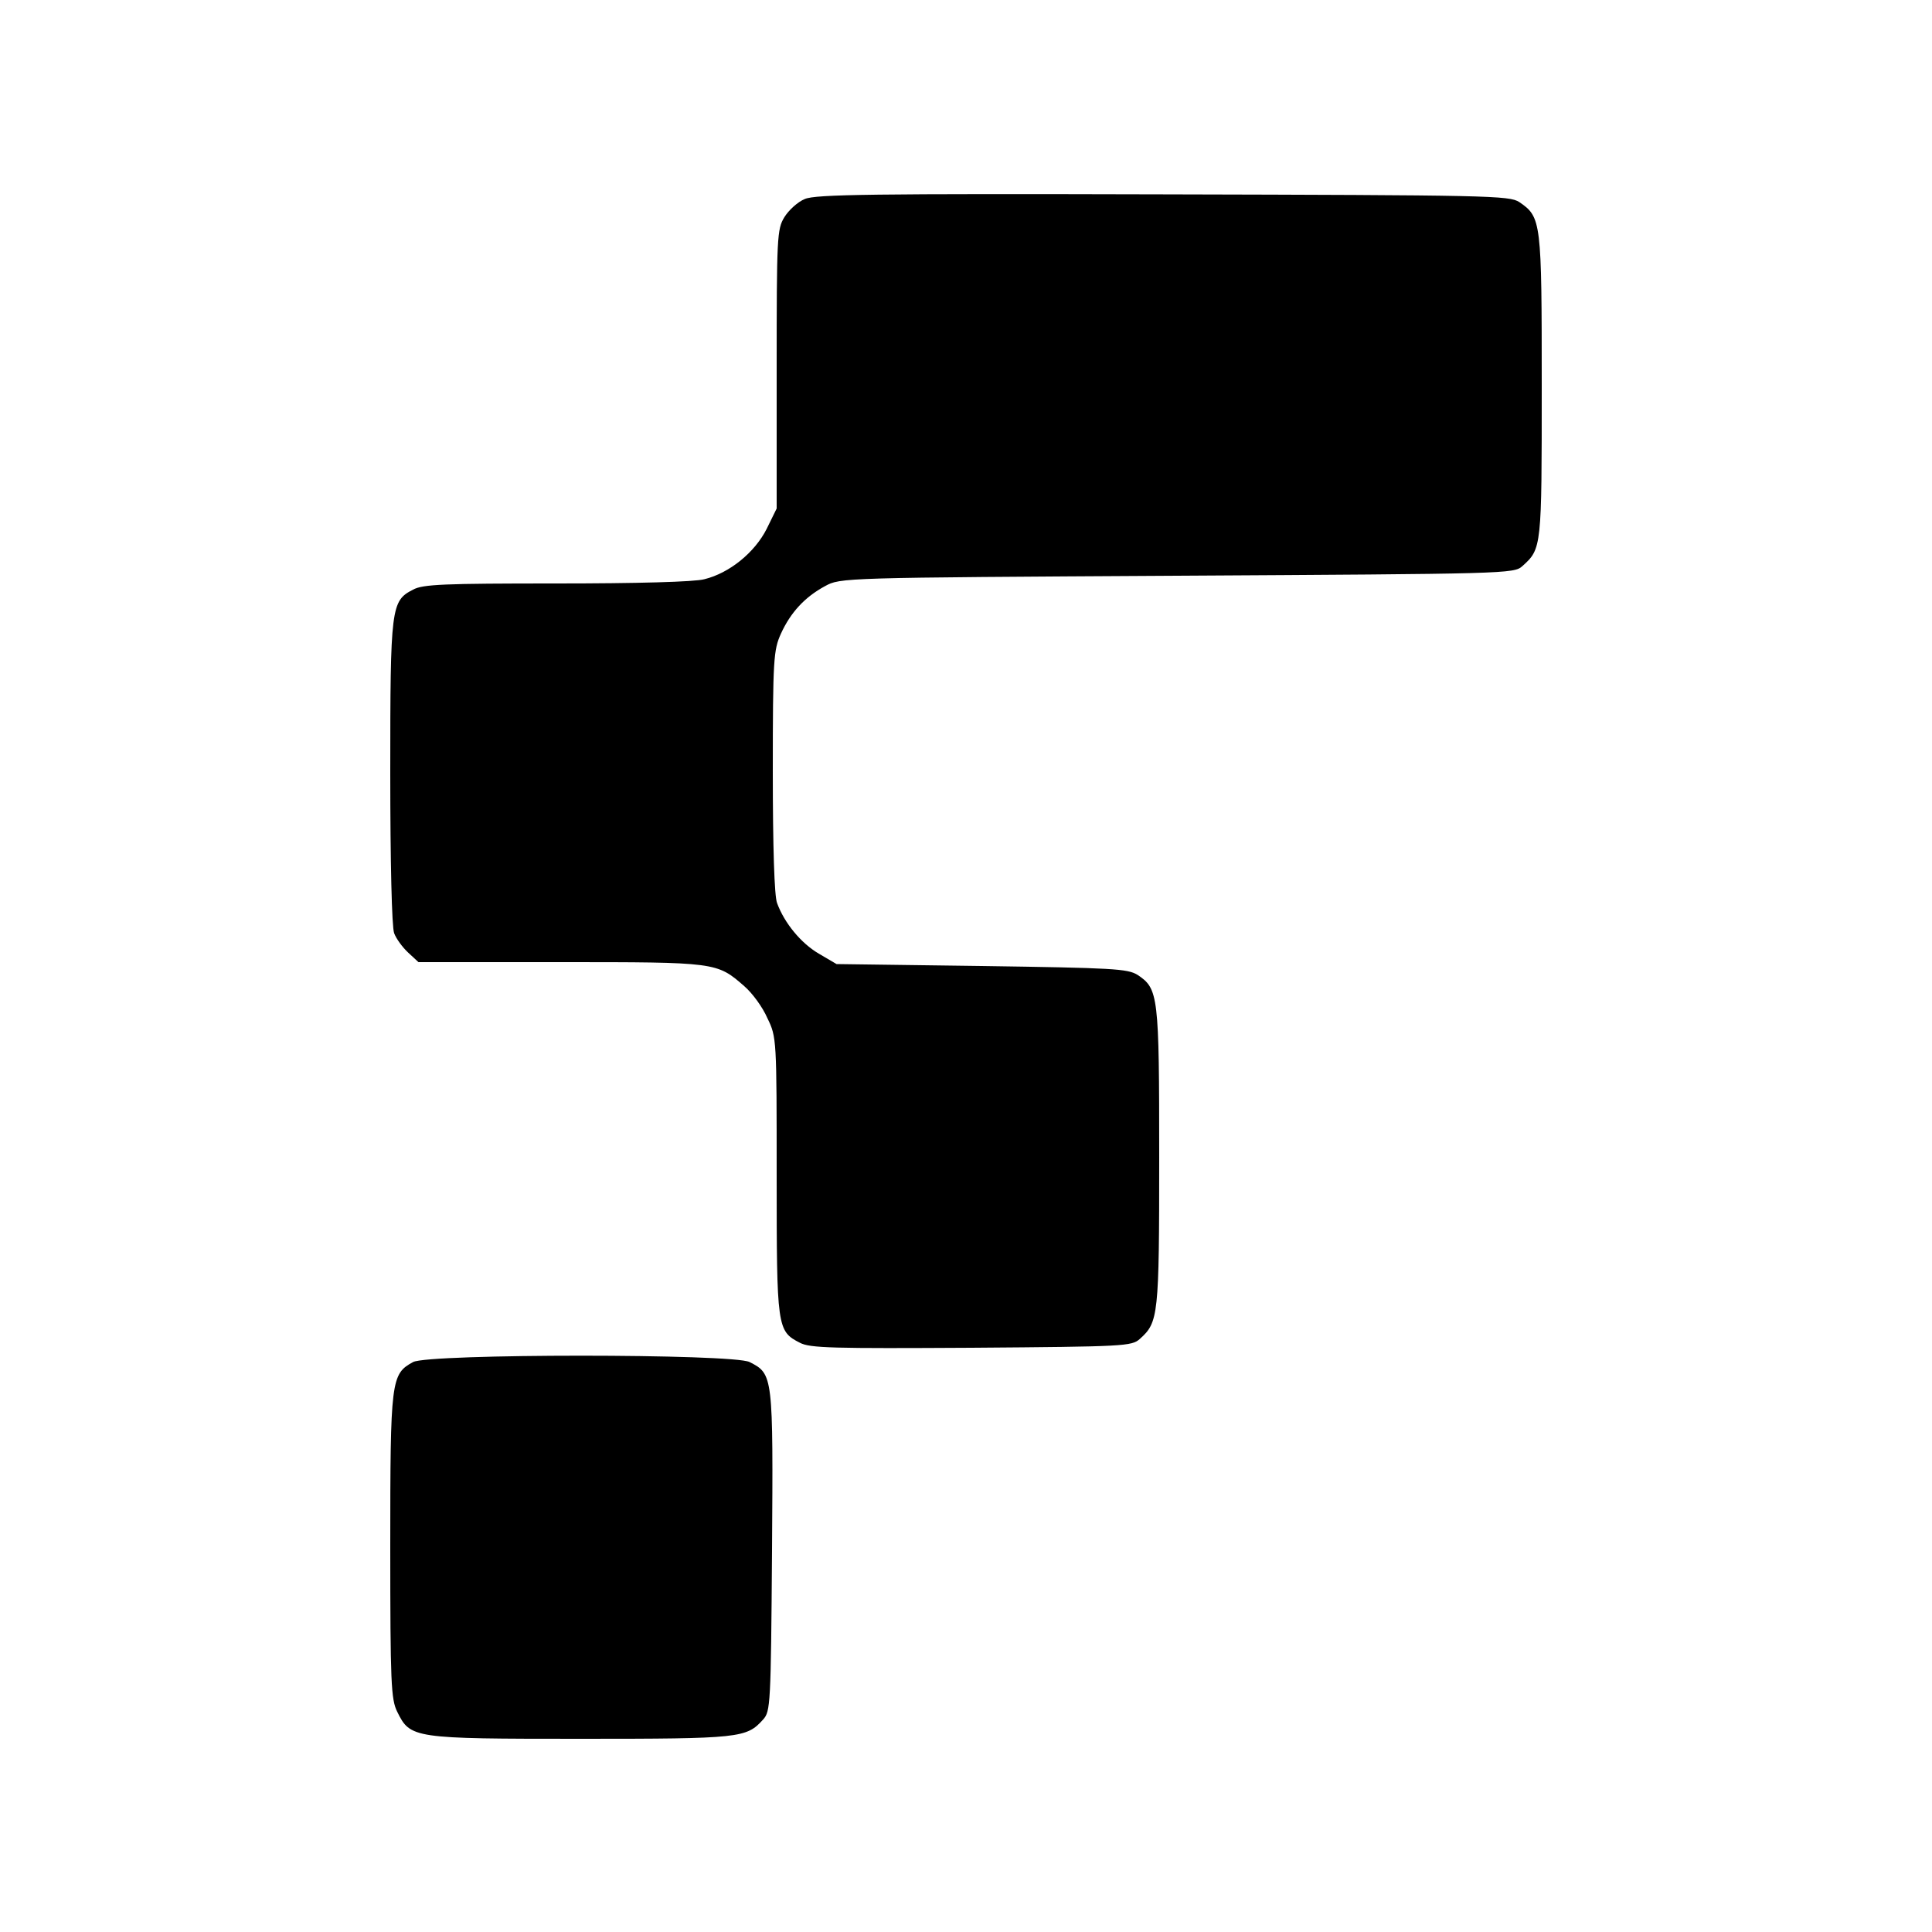
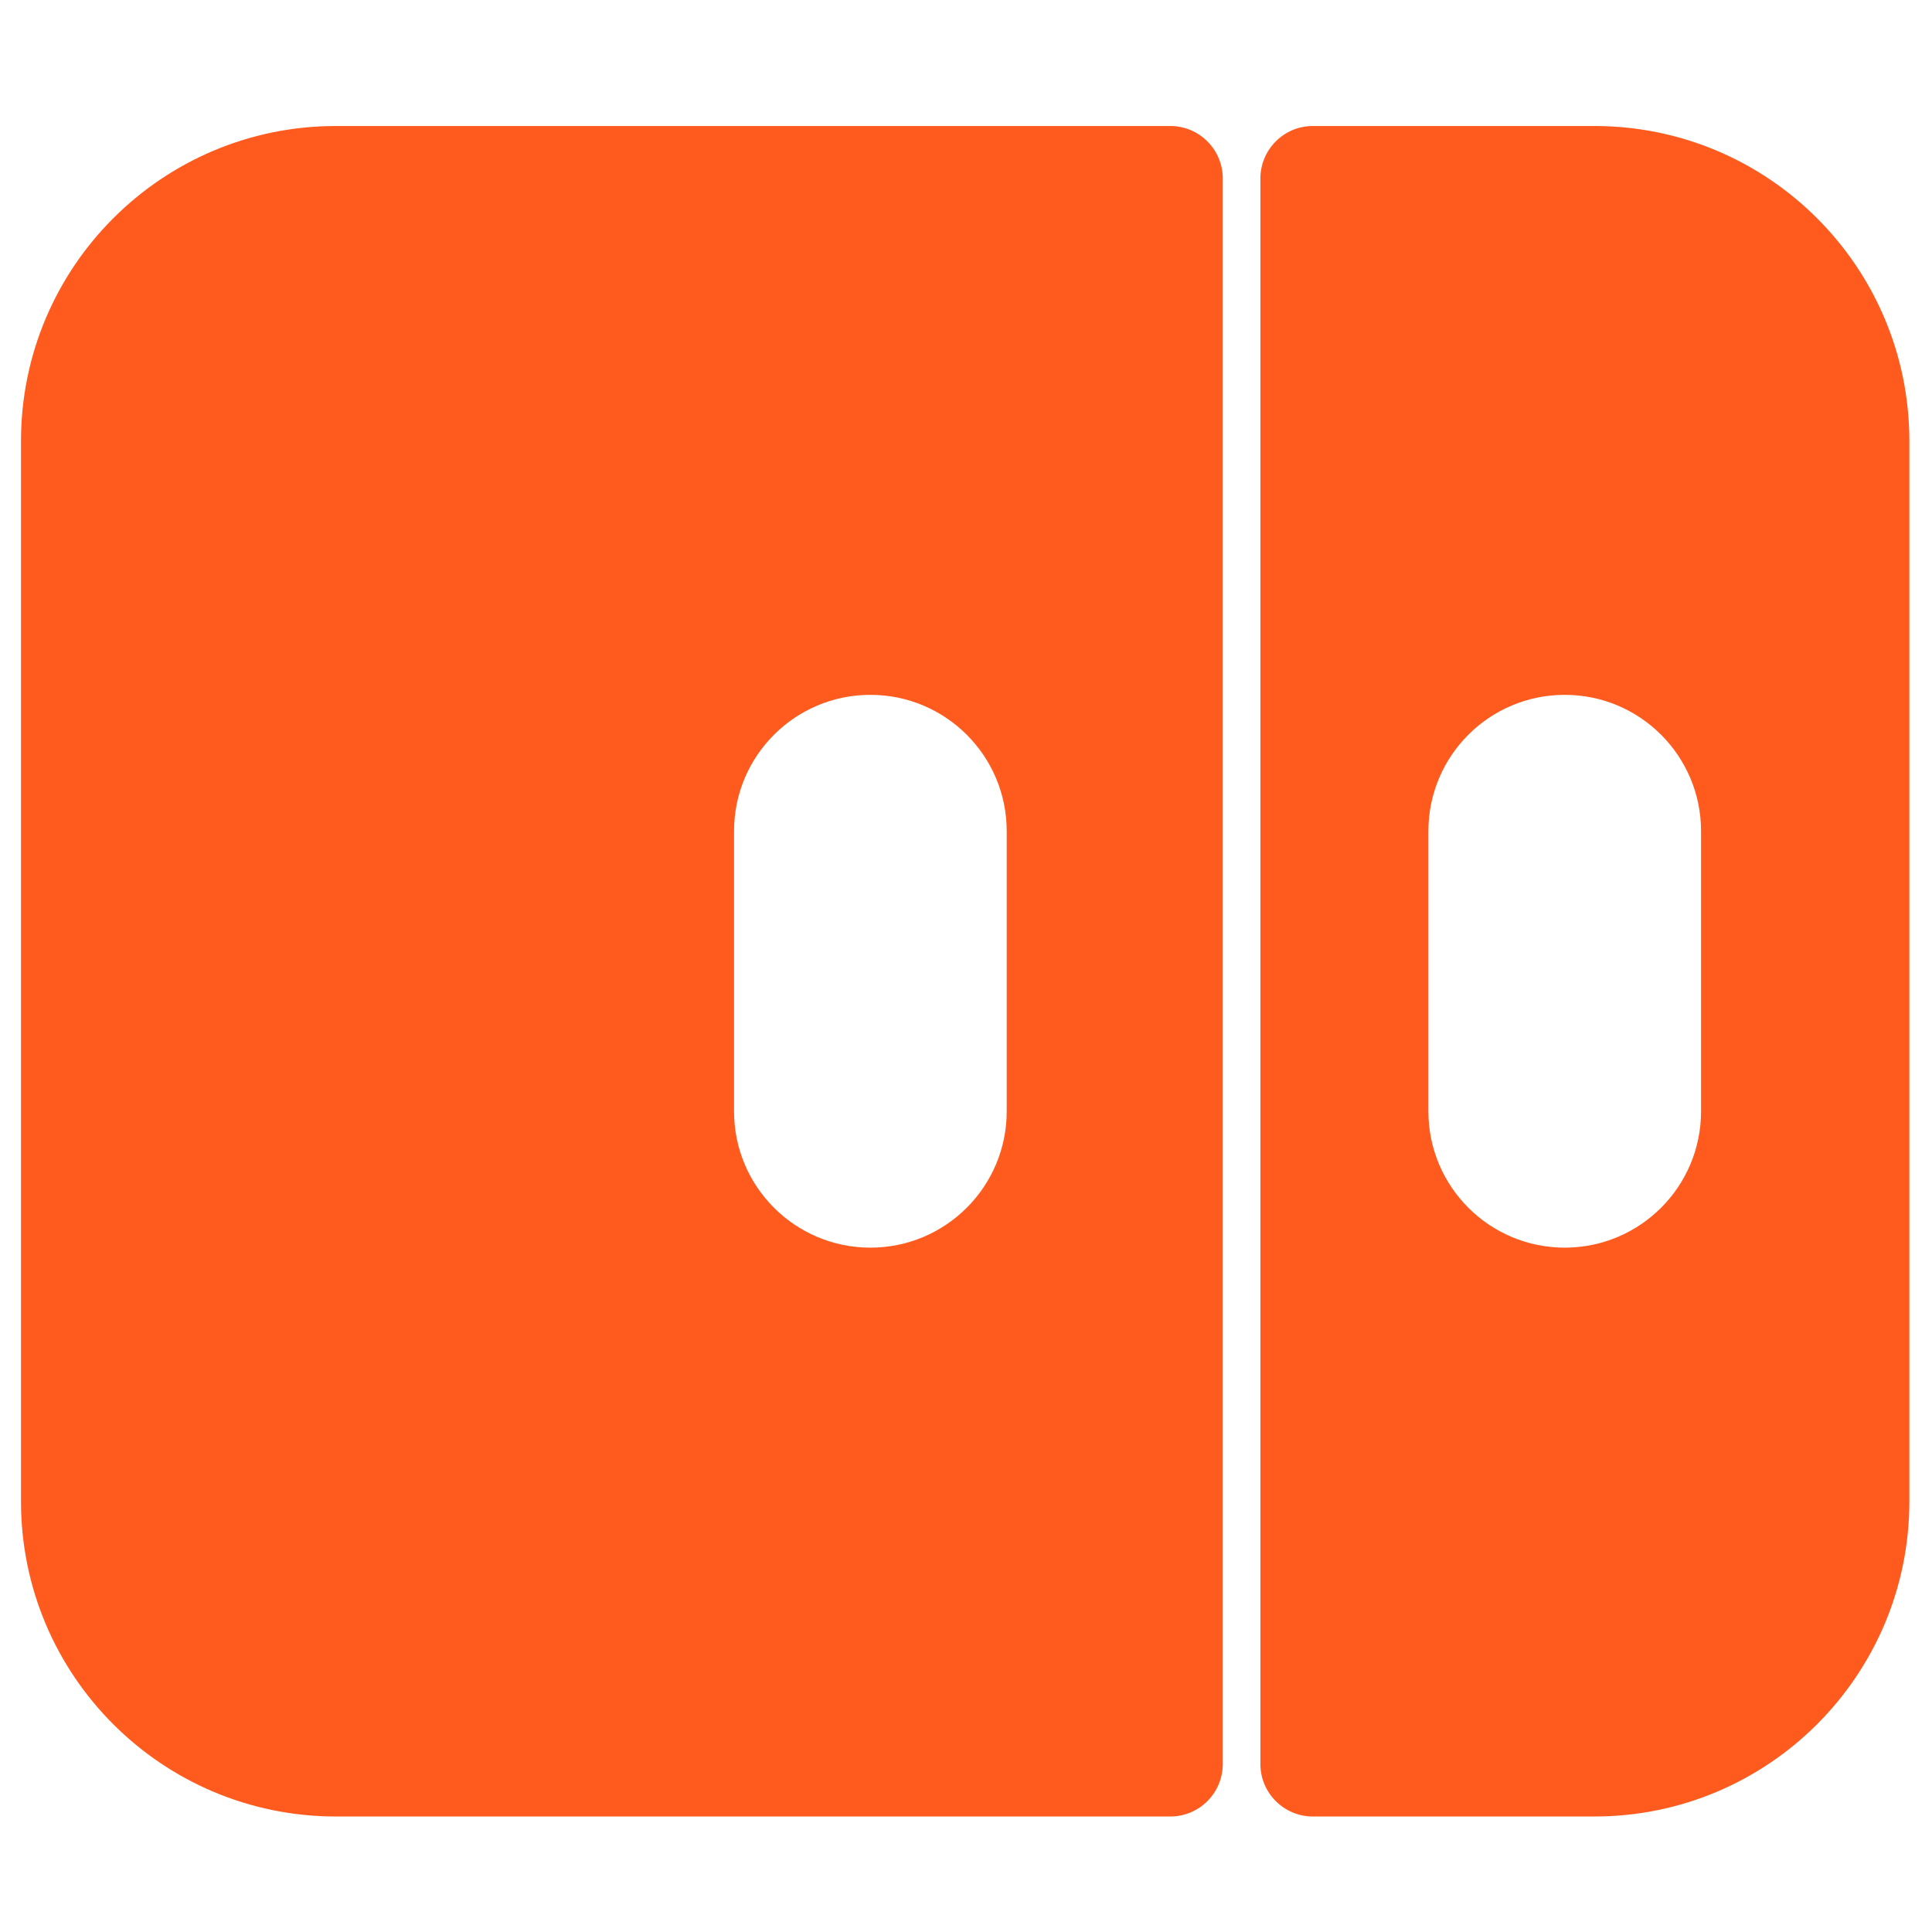
- <svg xmlns="http://www.w3.org/2000/svg" version="1.0" width="500pt" height="500pt" viewBox="0 0 500 500" preserveAspectRatio="xMidYMid meet">
-   <g transform="translate(0,500) scale(0.1,-0.1)" fill="#000000" stroke="none">
-     <path d="M2083 4485 c-18 -7 -42 -29 -53 -47 -19 -31 -20 -50 -20 -394 l0 -360 -26 -53 c-31 -61 -96 -114 -161 -130 -25 -7 -176 -11 -383 -11 -290 0 -346 -2 -371 -16 -57 -29 -59 -45 -59 -473 0 -233 4 -400 10 -416 5 -14 22 -37 36 -50 l27 -25 367 0 c404 0 405 0 476 -62 21 -18 48 -55 60 -83 24 -49 24 -54 24 -408 0 -393 1 -402 60 -432 26 -14 86 -15 444 -13 398 3 415 4 436 23 48 43 50 59 50 470 0 420 -2 436 -56 472 -26 16 -62 18 -404 23 l-375 5 -46 27 c-46 27 -89 79 -108 131 -7 18 -11 145 -11 340 0 292 2 315 21 357 25 55 62 95 114 123 40 22 42 22 911 27 854 5 872 5 894 25 50 45 50 48 50 465 0 428 -1 438 -58 477 -26 17 -77 18 -922 20 -753 2 -900 0 -927 -12z" />
-     <path d="M1069 1475 c-57 -31 -59 -46 -59 -477 0 -354 2 -396 18 -428 34 -69 40 -70 475 -70 413 0 429 2 472 50 19 21 20 38 23 436 3 455 3 458 -58 489 -42 22 -831 22 -871 0z" />
-   </g>
+ <svg xmlns="http://www.w3.org/2000/svg" viewBox="-2 -12 184 184">
+   <path fill="#FF5B1F" fill-rule="evenodd" d="M109.455 0C112.217 0 114.455 2.239 114.455 5V156C114.455 158.761 112.217 161 109.455 161H30C13.431 161 0 147.569 0 131V30C0 13.431 13.431 6.70626e-05 30 0H109.455ZM80.894 54.176C73.723 54.176 67.91 59.989 67.91 67.159V93.841C67.91 101.011 73.723 106.824 80.894 106.824C88.064 106.824 93.877 101.011 93.877 93.841V67.159C93.877 59.989 88.064 54.176 80.894 54.176Z" />
+   <path fill="#FF5B1F" fill-rule="evenodd" d="M149.844 0C166.412 0 179.844 13.431 179.844 30V131C179.844 147.568 166.412 161 149.844 161H123.038C120.277 161 118.038 158.761 118.038 156V5C118.038 2.239 120.277 0 123.038 0H149.844ZM147.021 54.176C139.851 54.176 134.038 59.989 134.038 67.159V93.841C134.038 101.011 139.851 106.824 147.021 106.824C154.192 106.824 160.005 101.011 160.005 93.841V67.159C160.005 59.989 154.192 54.176 147.021 54.176Z" />
</svg>
